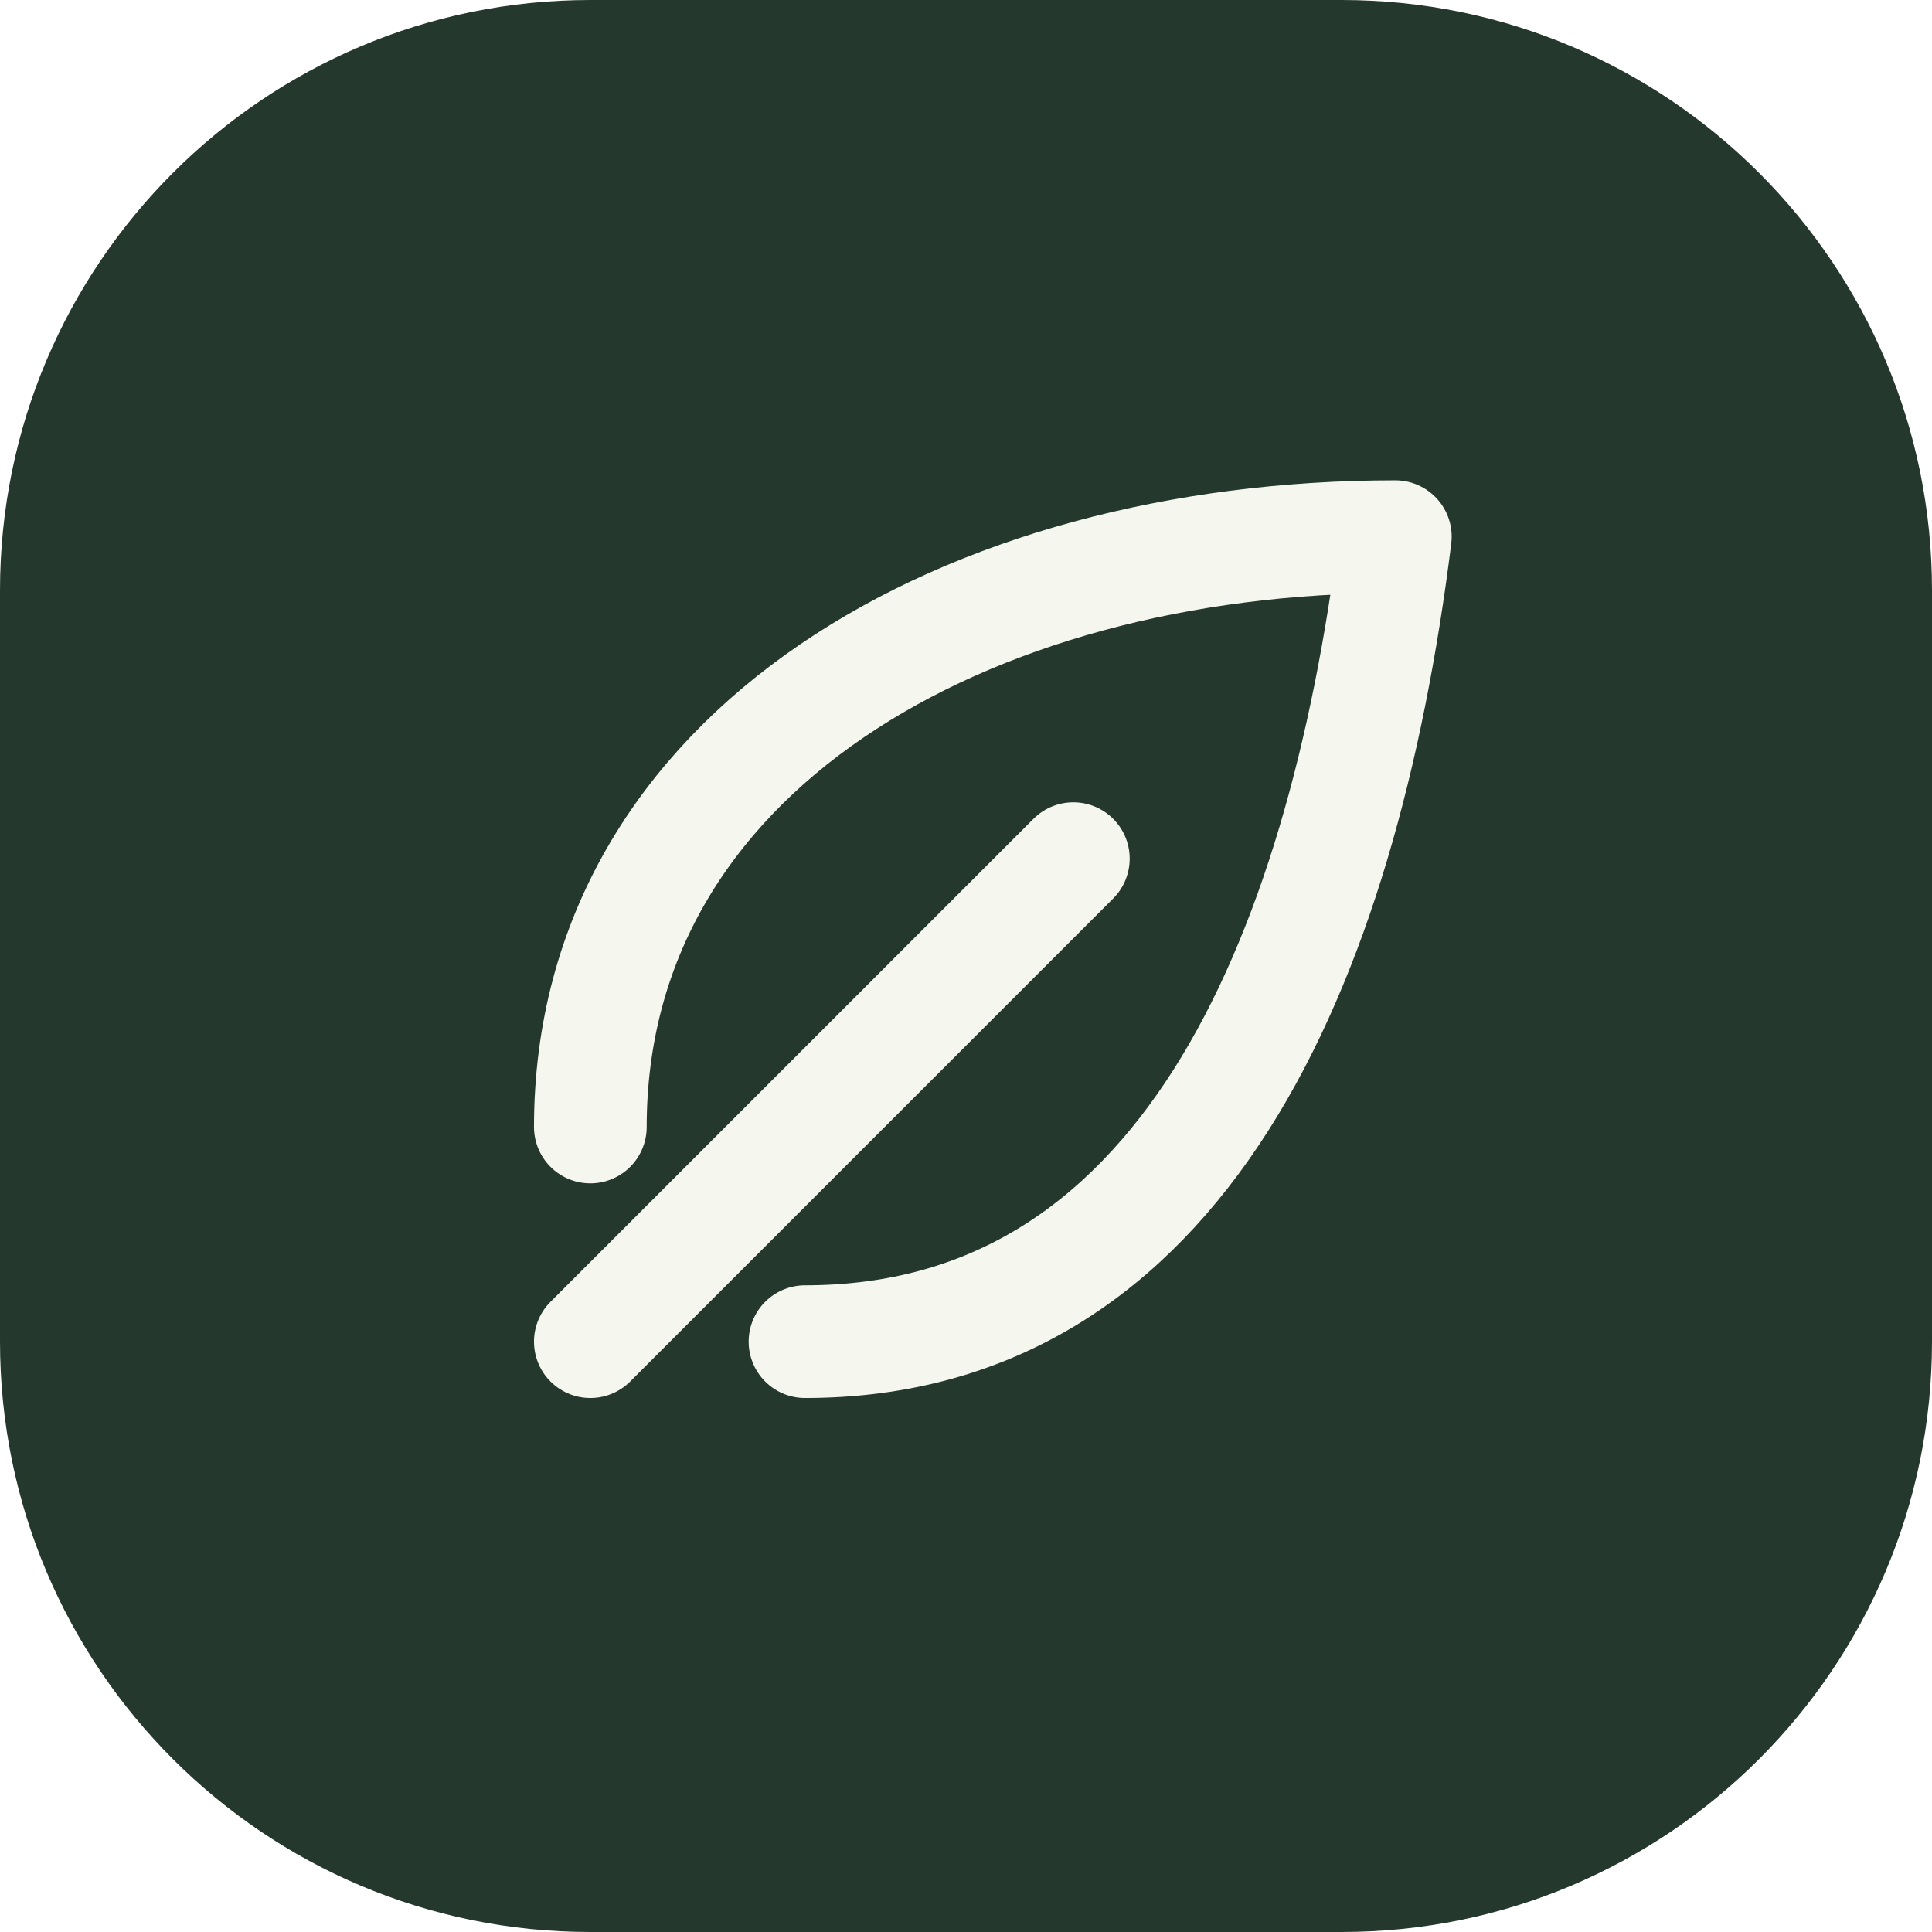
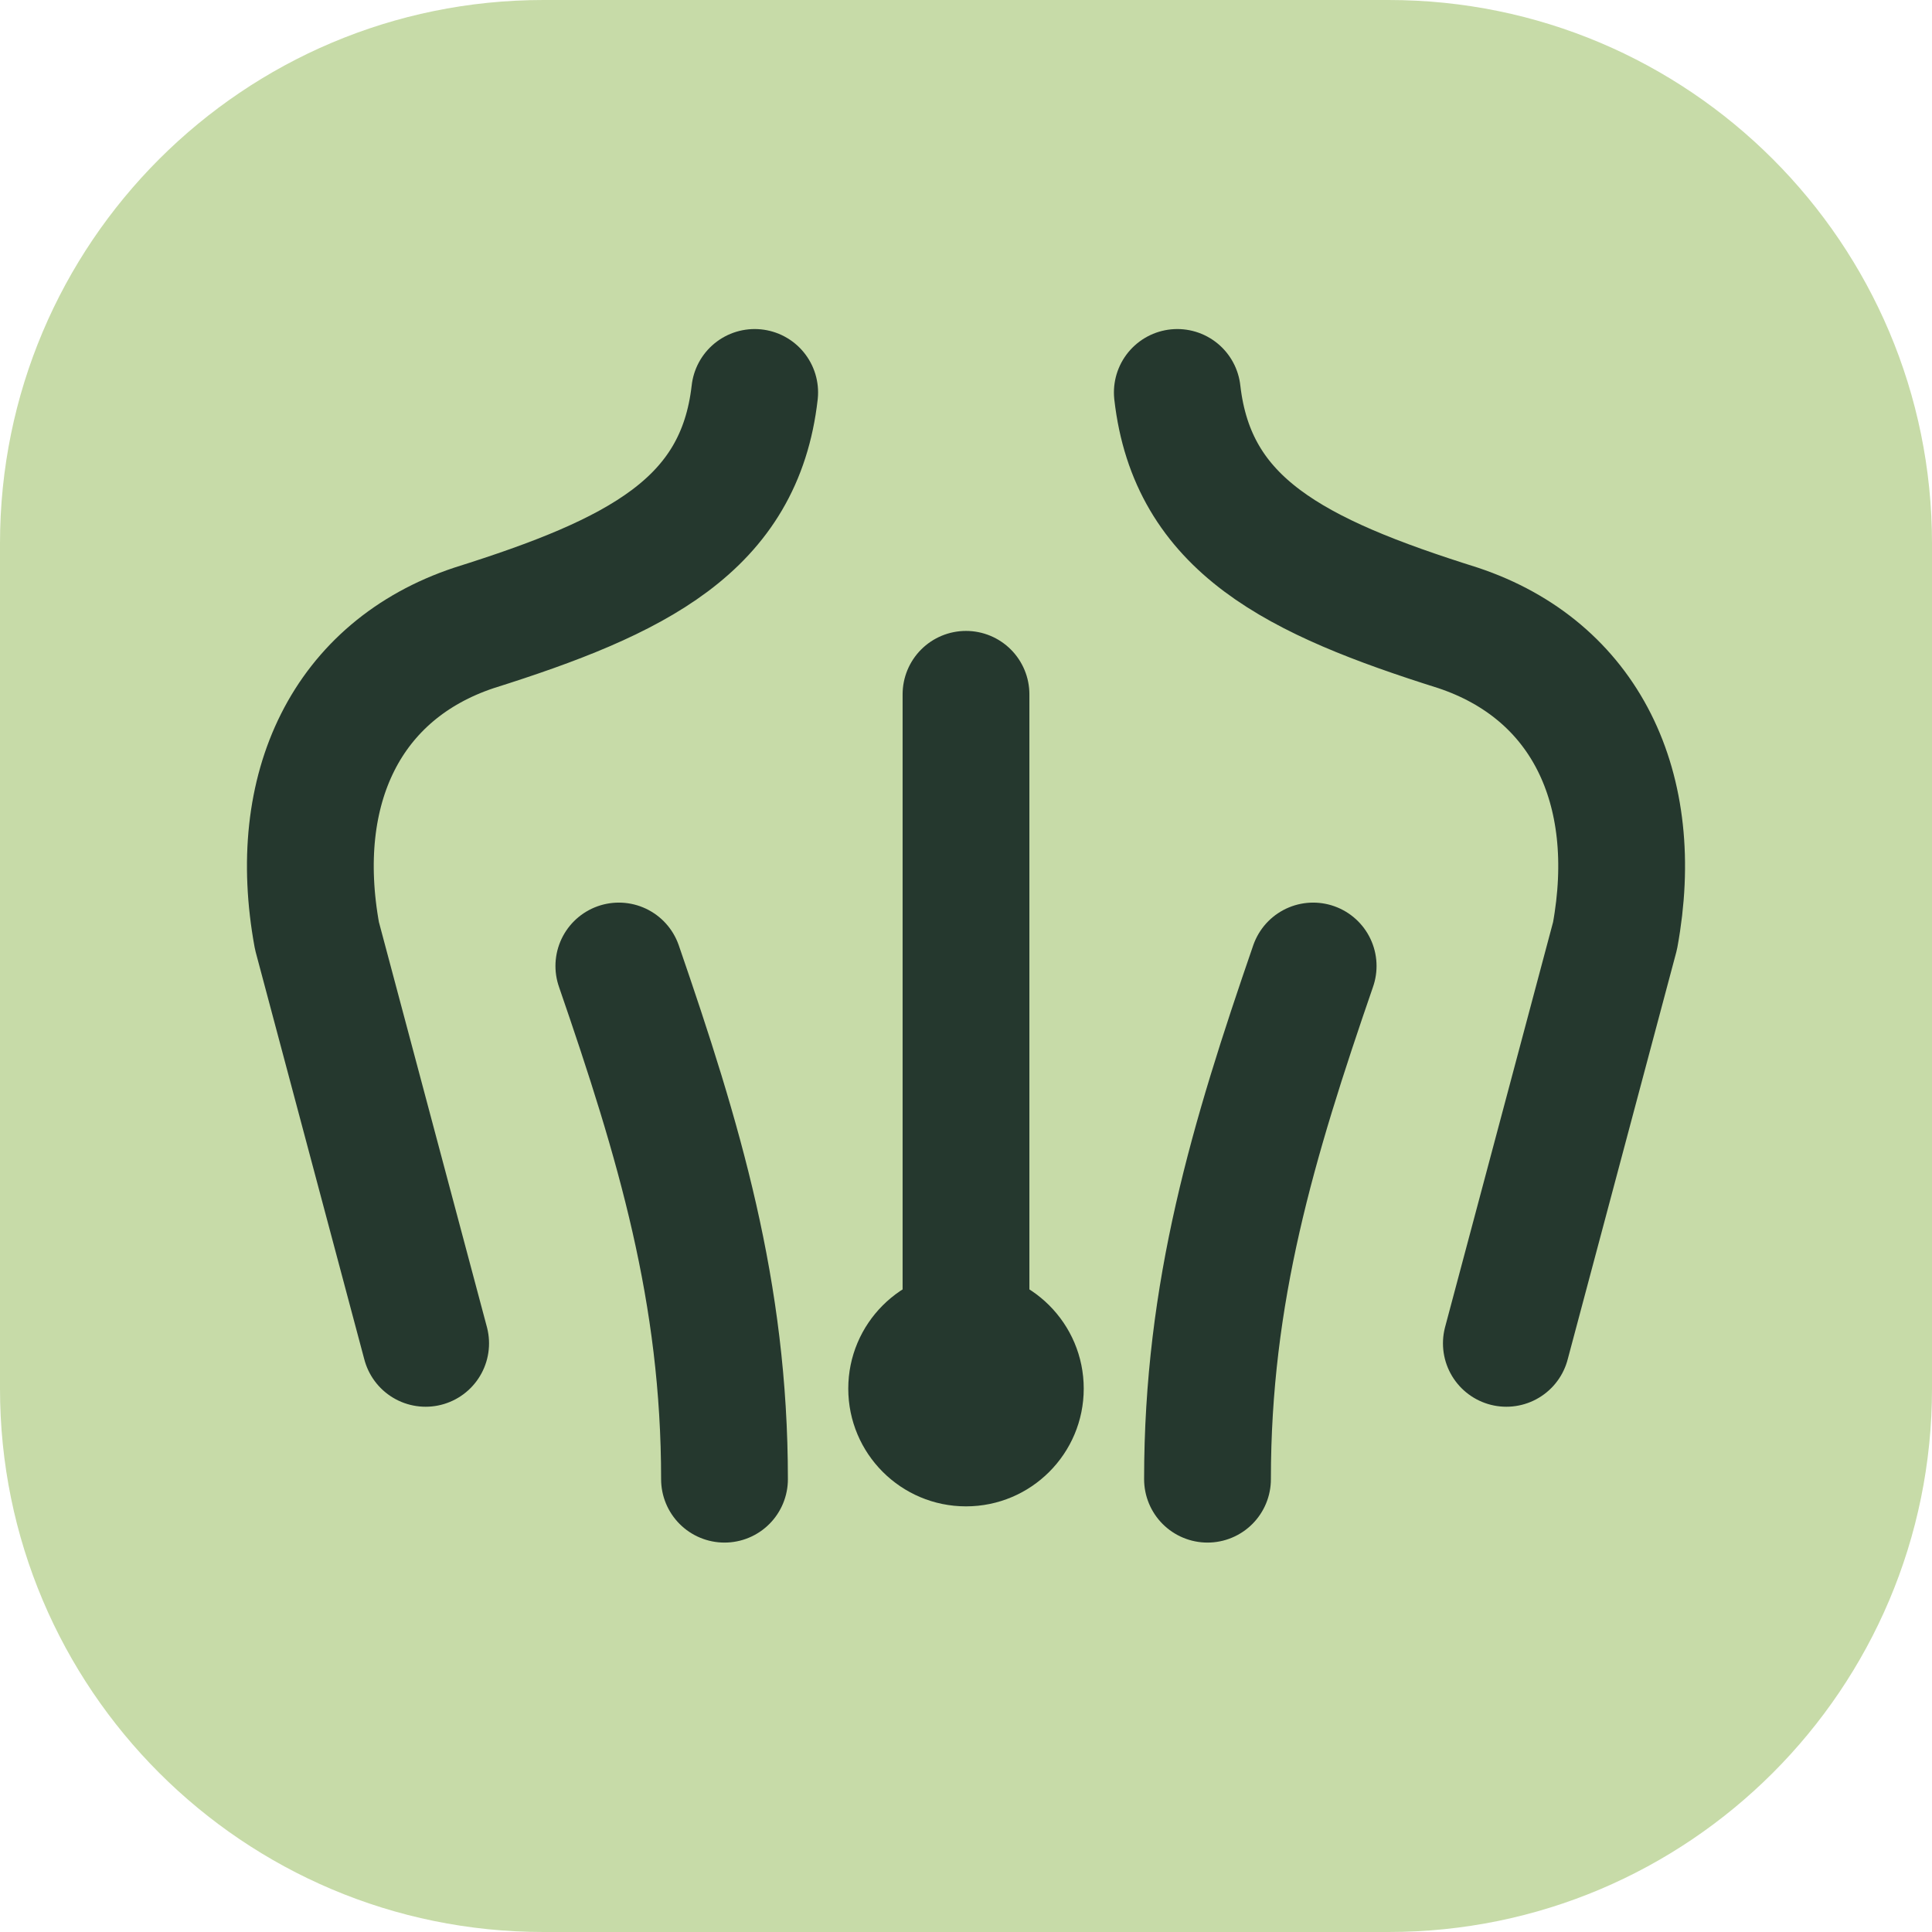
- <svg xmlns="http://www.w3.org/2000/svg" viewBox="0 0 36 36">
-   <rect width="36" height="36" rx="11" fill="#25382e" />
-   <path d="M11 21c0-7 7-11 15-11-1 8-4 15-11 15M11 25l9-9" fill="none" stroke="#f5f6ee" stroke-width="2.1" stroke-linecap="round" stroke-linejoin="round" />
+ <svg xmlns="http://www.w3.org/2000/svg" viewBox="0 0 64 64">
+   <rect width="64" height="64" rx="18" fill="#c7dba8" />
+   <path d="M25 13c-.5 4.4-3.9 6.1-9.3 7.8-4.2 1.4-6.1 5.3-5.2 10.2l3.6 13.5M39 13c.5 4.4 3.9 6.1 9.3 7.8 4.2 1.4 6.1 5.3 5.2 10.2l-3.6 13.5M20.5 32c2 5.8 3.5 10.8 3.5 17M43.5 32c-2 5.8-3.5 10.8-3.5 17M32 23v23" fill="none" stroke="#25382e" stroke-width="4.2" stroke-linecap="round" stroke-linejoin="round" />
+   <circle cx="32" cy="46" r="3.9" fill="#25382e" />
</svg>
